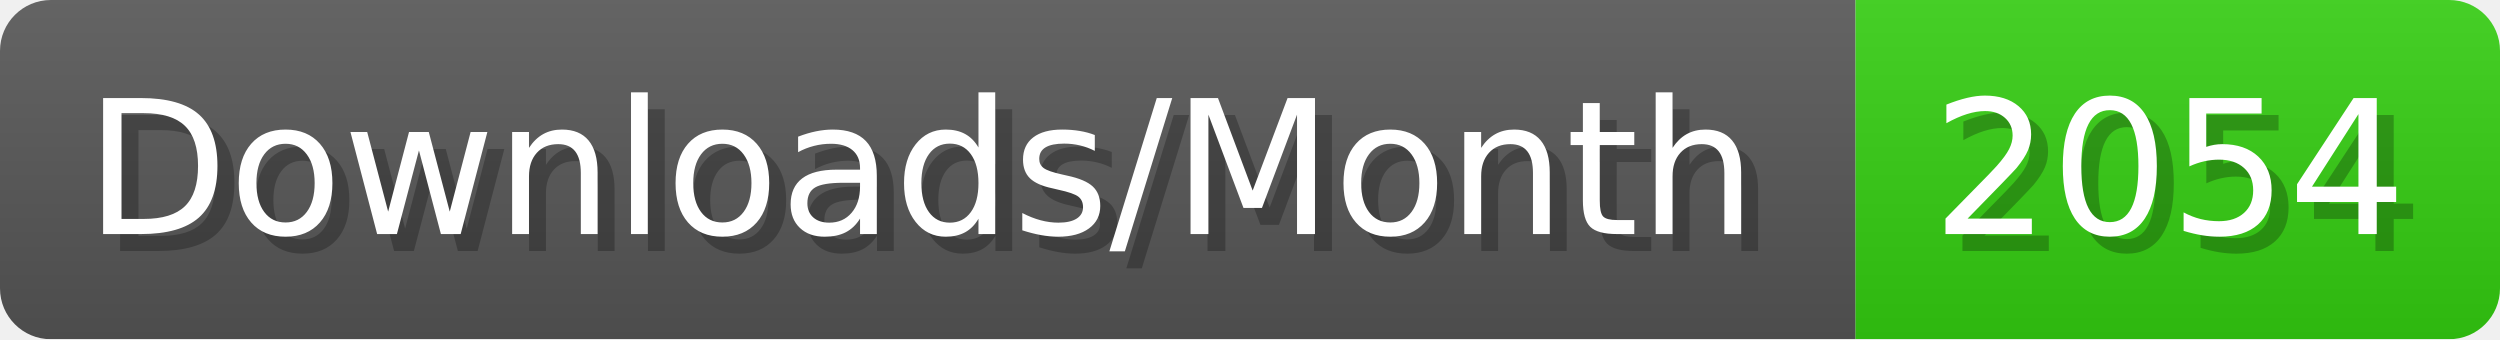
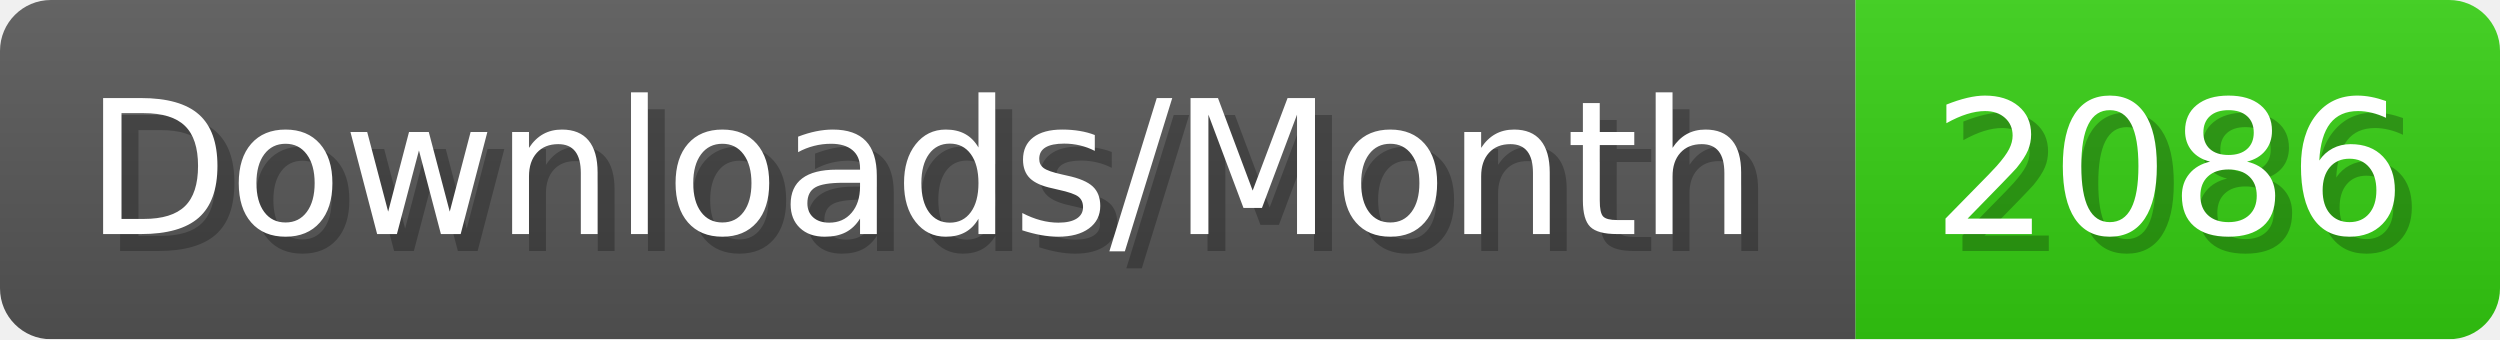
- <svg xmlns="http://www.w3.org/2000/svg" width="147.4" height="20" viewBox="0 0 1474 200" role="img" aria-label="Downloads/Month: 2054">
+ <svg xmlns="http://www.w3.org/2000/svg" width="147.4" height="20" viewBox="0 0 1474 200" role="img" aria-label="Downloads/Month: 2086">
  <linearGradient id="YlXUI" x2="0" y2="100%">
    <stop offset="0" stop-opacity=".1" stop-color="#EEE" />
    <stop offset="1" stop-opacity=".1" />
  </linearGradient>
  <mask id="JHhop">
    <rect width="1474" height="200" rx="30" fill="#FFF" />
  </mask>
  <g mask="url(#JHhop)">
    <rect width="1094" height="200" fill="#555" />
    <rect width="380" height="200" fill="#3C1" x="1094" />
    <rect width="1474" height="200" fill="url(#YlXUI)" />
  </g>
  <g aria-hidden="true" fill="#fff" text-anchor="start" font-family="Verdana,DejaVu Sans,sans-serif" font-size="110">
    <text x="60" y="148" textLength="994" fill="#000" opacity="0.25">Downloads/Month</text>
    <text x="50" y="138" textLength="994">Downloads/Month</text>
-     <text x="1149" y="148" textLength="280" fill="#000" opacity="0.25">2054</text>
-     <text x="1139" y="138" textLength="280">2054</text>
+     <text x="1149" y="148" textLength="280" fill="#000" opacity="0.25">2086</text>
+     <text x="1139" y="138" textLength="280">2086</text>
  </g>
</svg>
